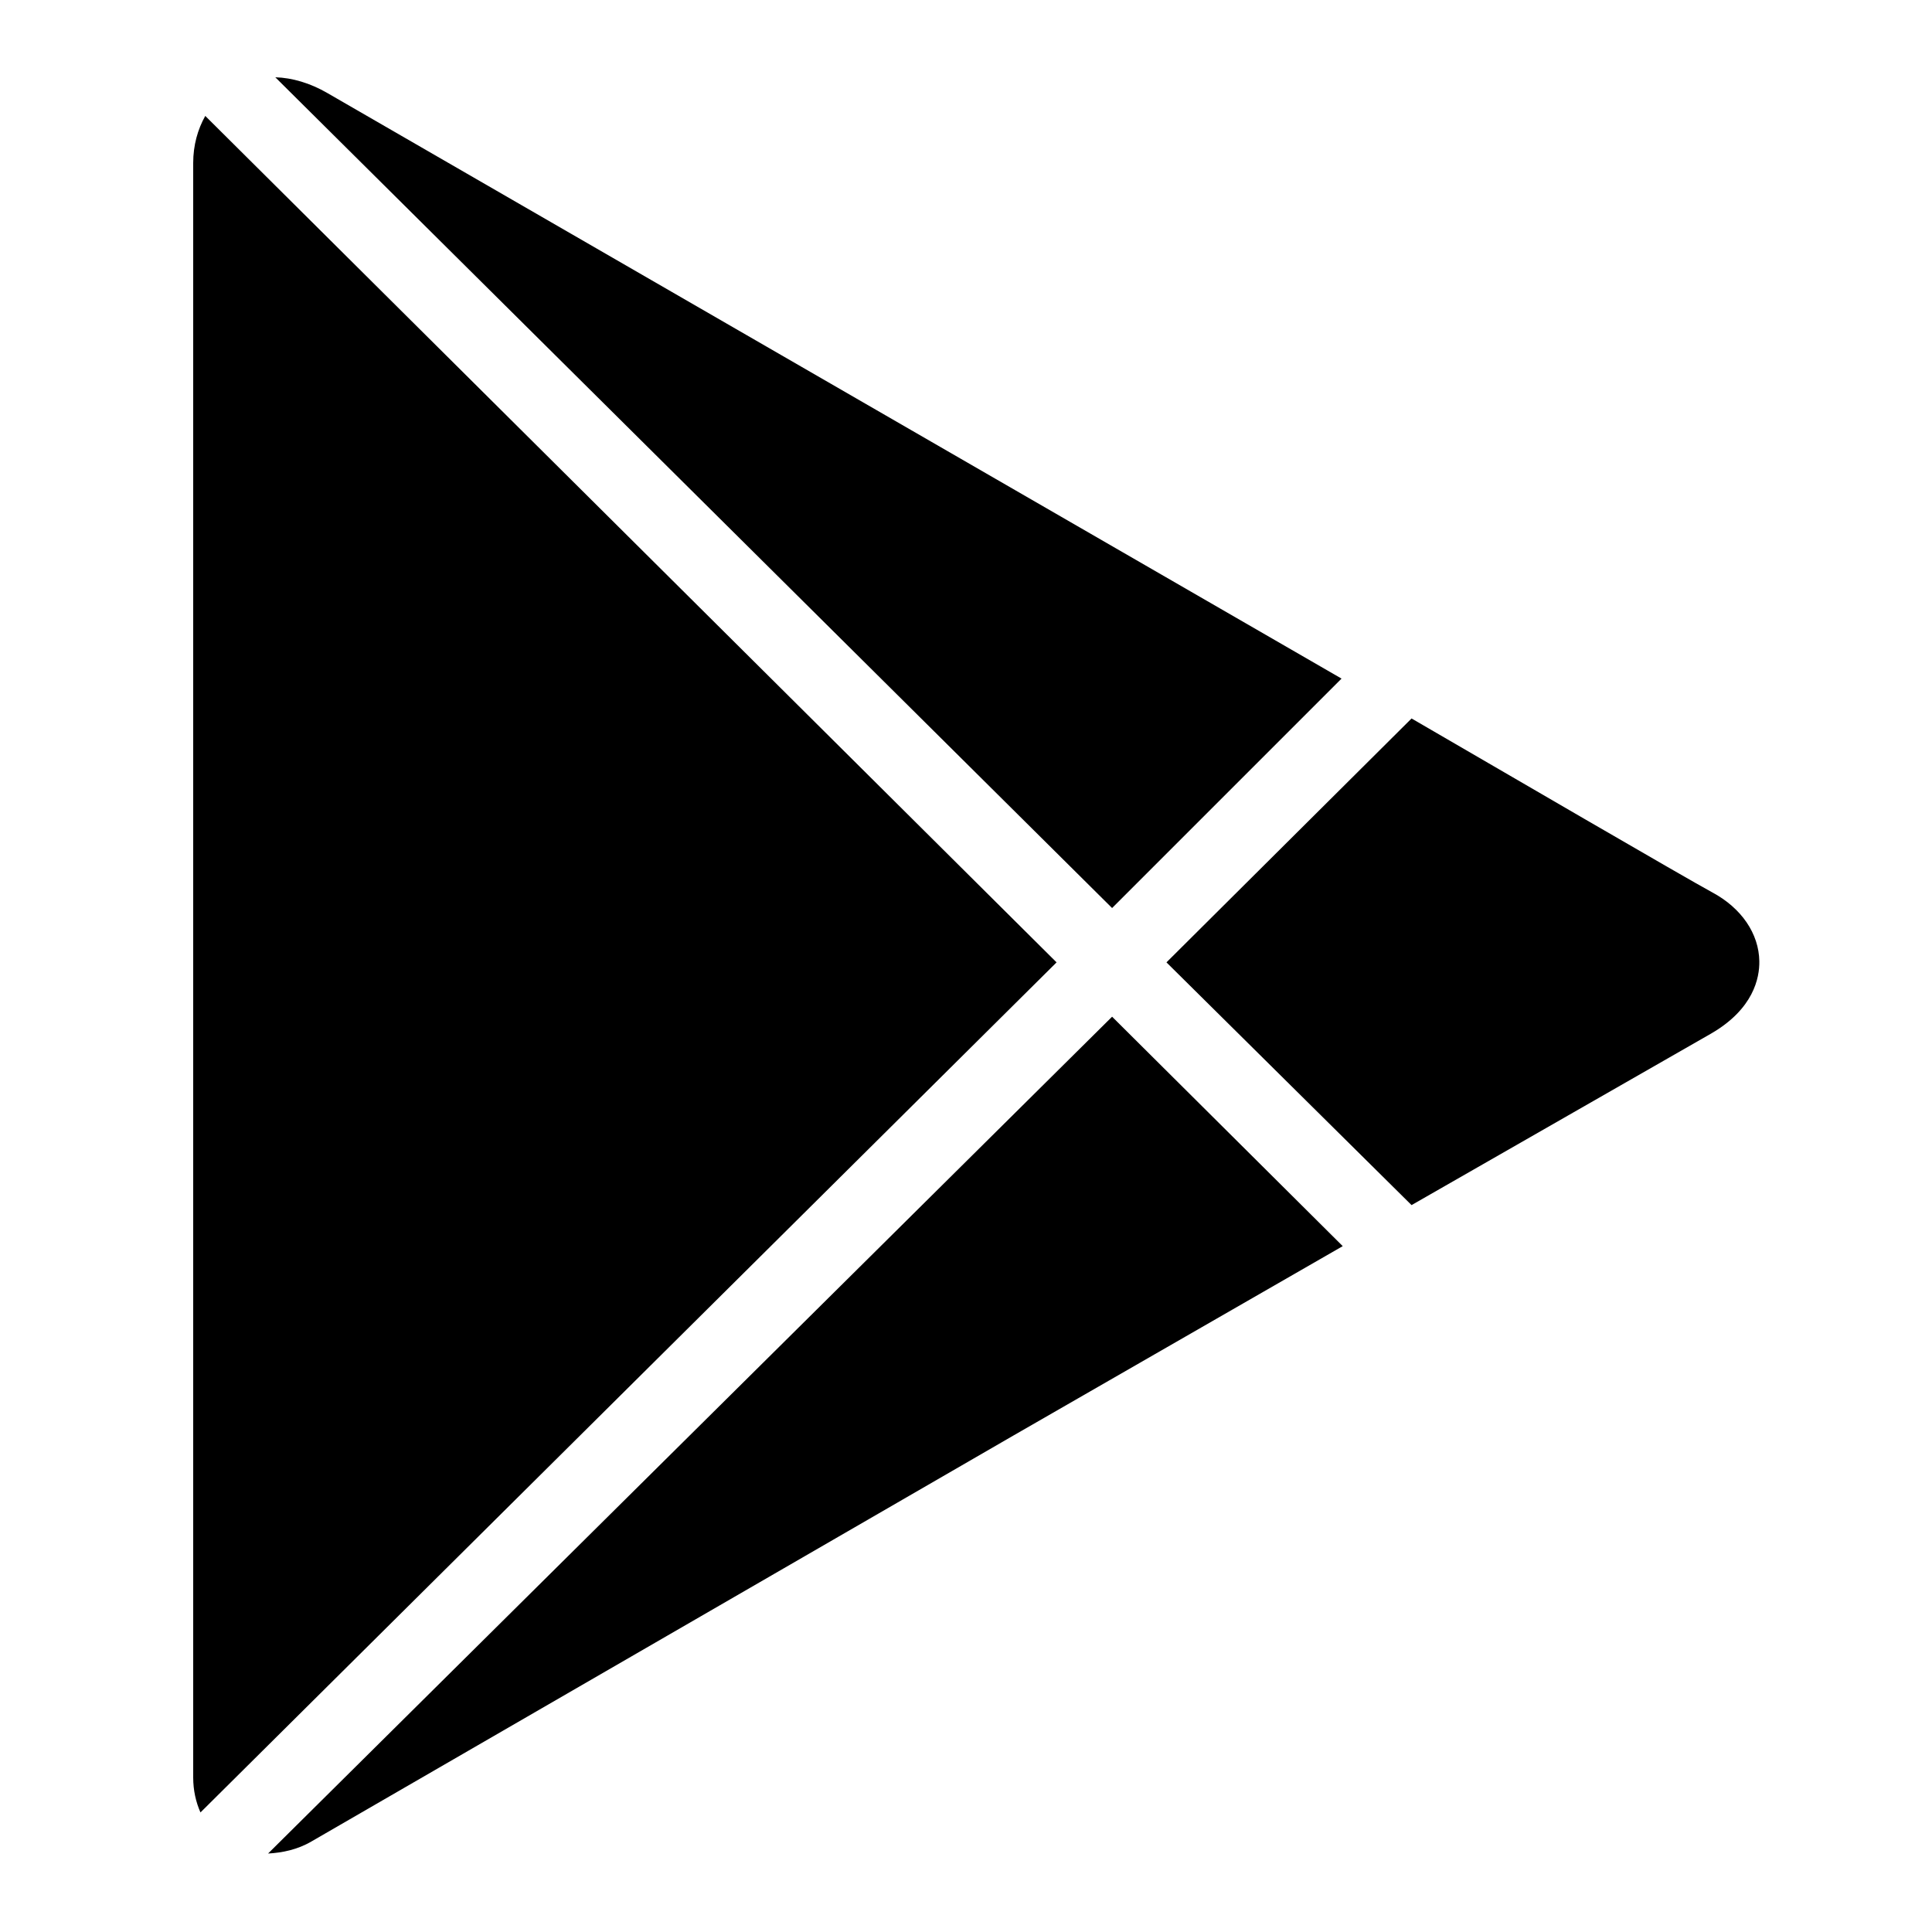
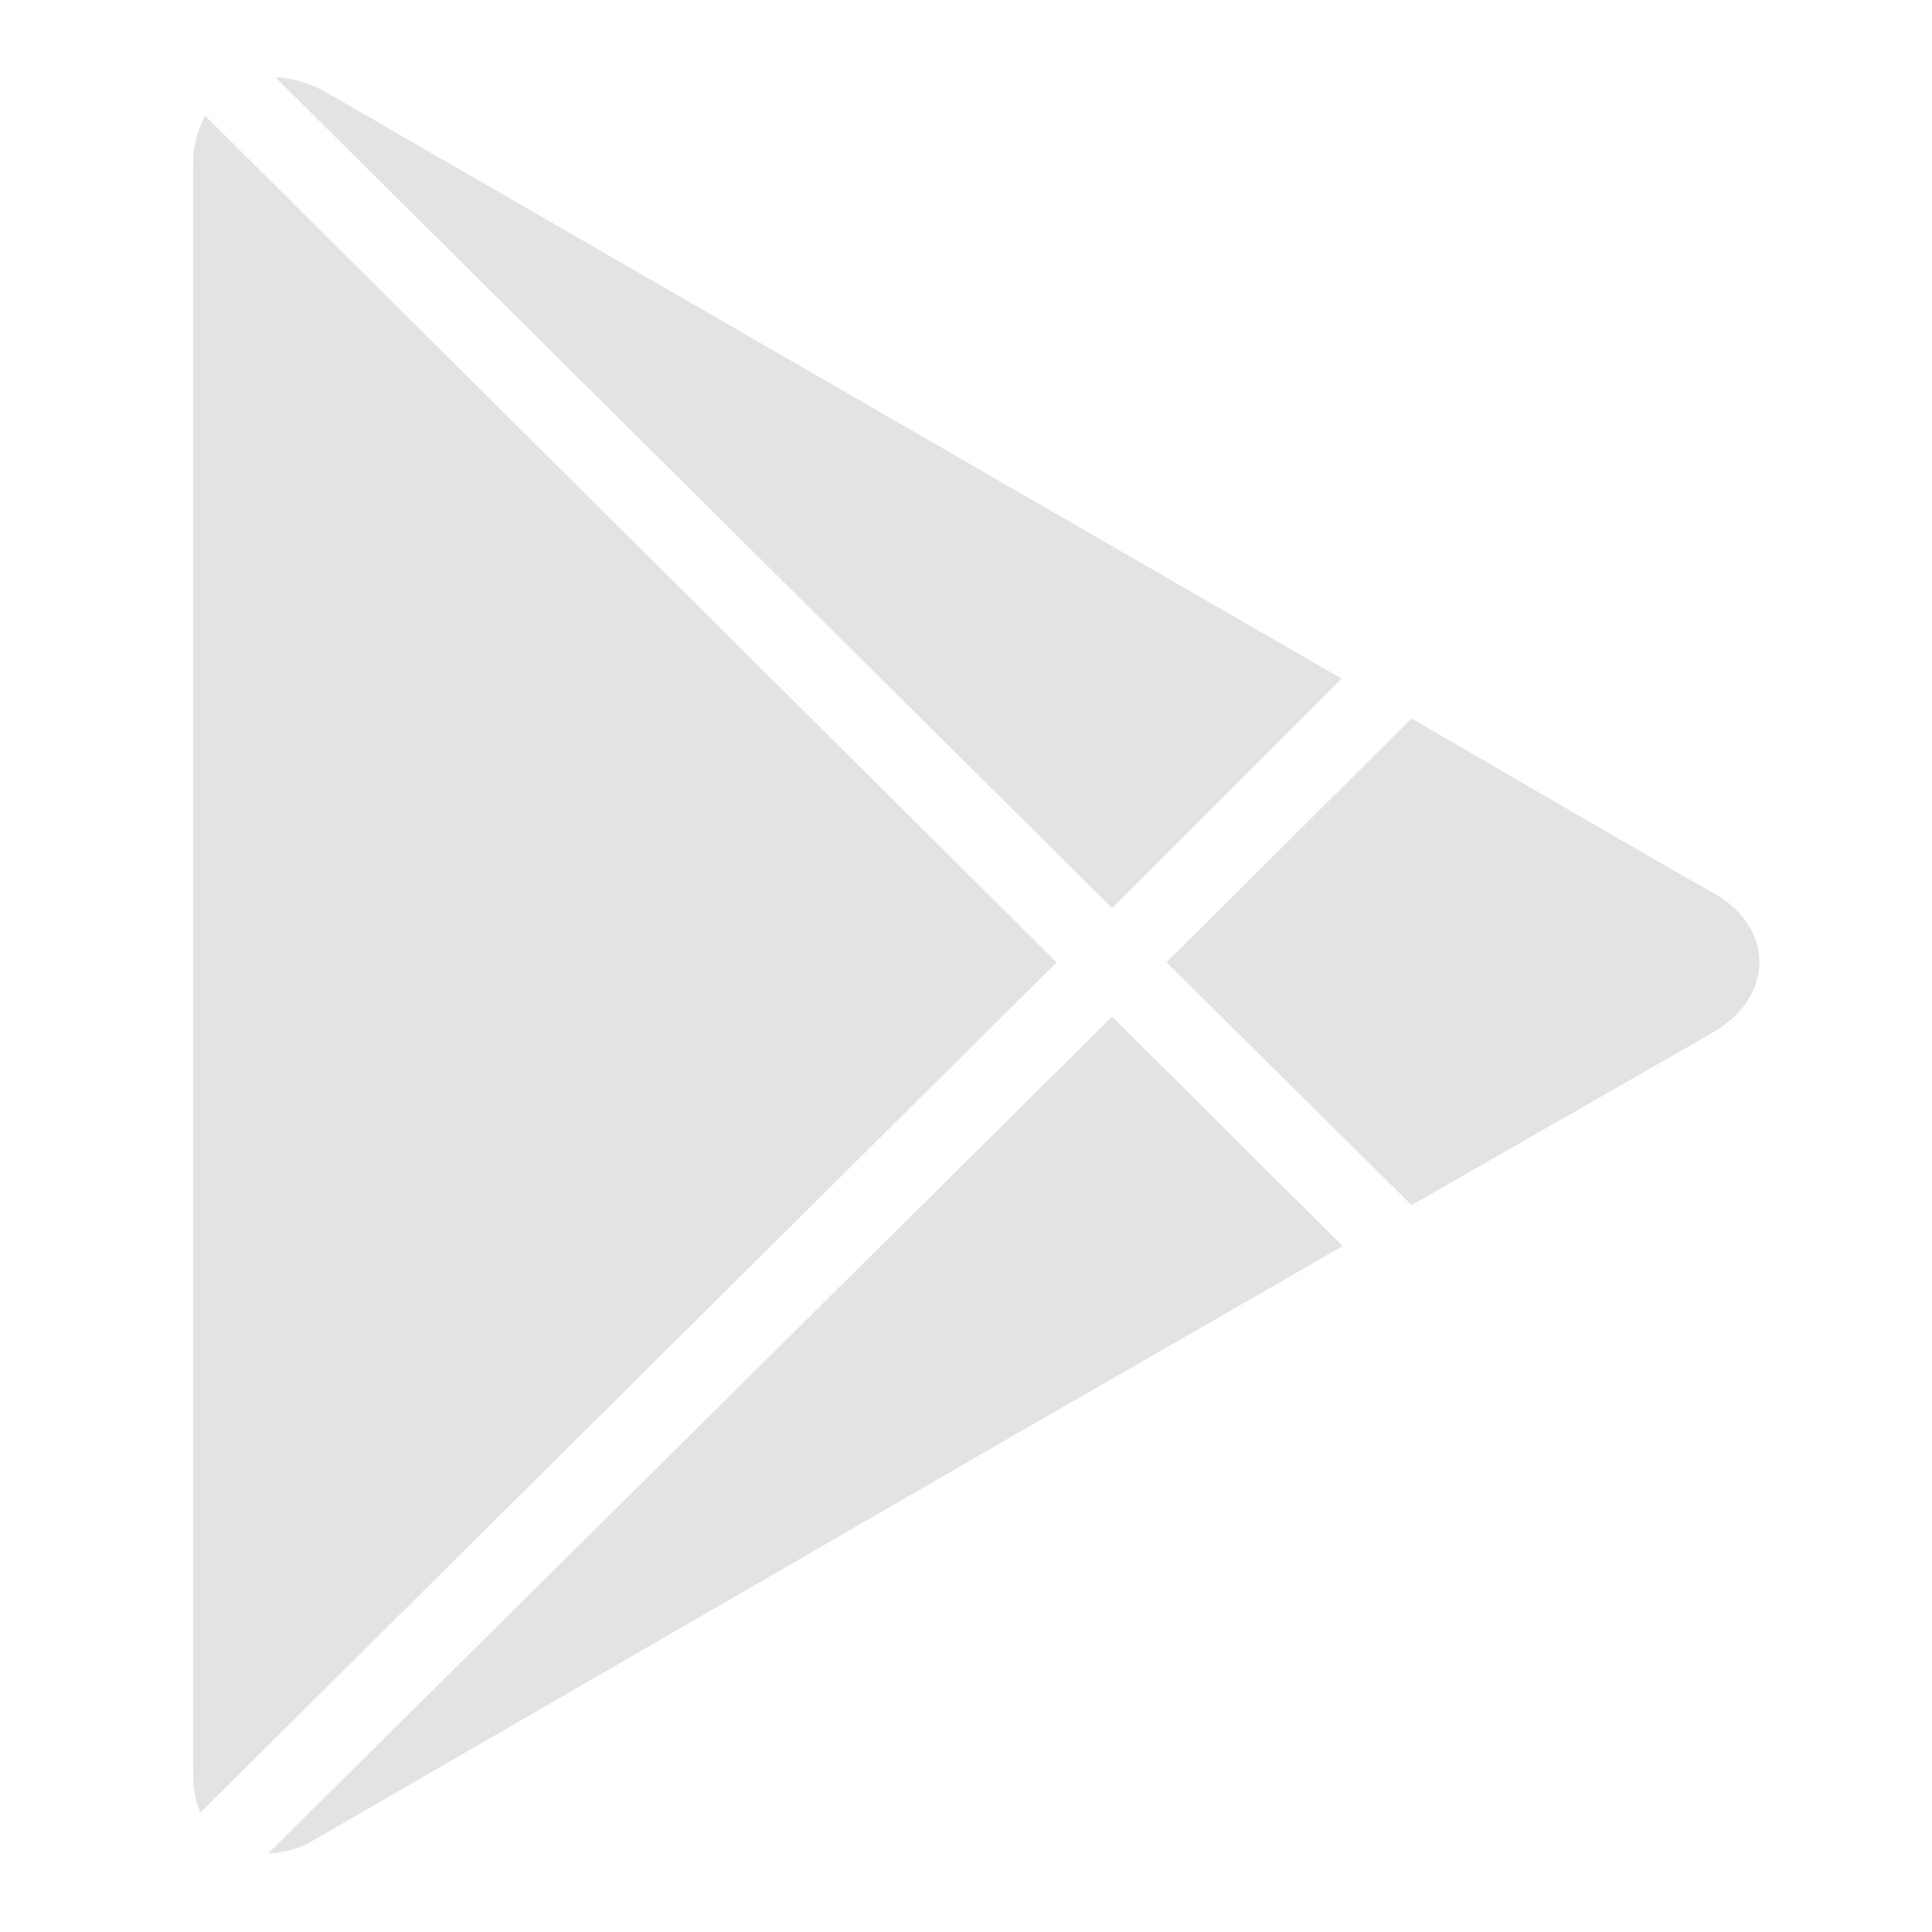
<svg xmlns="http://www.w3.org/2000/svg" viewBox="0 0 50 50" width="50px" height="50px">
-   <path d="M 7.125 2 L 28.781 23.5 L 34.719 17.562 L 8.469 2.406 C 8.031 2.152 7.562 2.012 7.125 2 Z M 5.312 3 C 5.117 3.348 5 3.758 5 4.219 L 5 46 C 5 46.336 5.07 46.637 5.188 46.906 L 27.344 24.906 Z M 36.531 18.594 L 30.188 24.906 L 36.531 31.188 L 44.281 26.75 C 45.383 26.113 45.539 25.305 45.531 24.875 C 45.52 24.164 45.07 23.5 44.312 23.094 C 43.652 22.738 38.75 19.883 36.531 18.594 Z M 28.781 26.312 L 6.938 47.969 C 7.301 47.949 7.695 47.871 8.062 47.656 C 8.918 47.16 26.219 37.156 26.219 37.156 L 34.75 32.25 Z" />
+   <path fill="#e3e3e3" d="M 7.125 2 L 28.781 23.5 L 34.719 17.562 L 8.469 2.406 C 8.031 2.152 7.562 2.012 7.125 2 Z M 5.312 3 C 5.117 3.348 5 3.758 5 4.219 L 5 46 C 5 46.336 5.07 46.637 5.188 46.906 L 27.344 24.906 Z M 36.531 18.594 L 30.188 24.906 L 36.531 31.188 L 44.281 26.75 C 45.383 26.113 45.539 25.305 45.531 24.875 C 45.52 24.164 45.07 23.5 44.312 23.094 C 43.652 22.738 38.75 19.883 36.531 18.594 Z M 28.781 26.312 L 6.938 47.969 C 7.301 47.949 7.695 47.871 8.062 47.656 C 8.918 47.16 26.219 37.156 26.219 37.156 L 34.75 32.25 Z" />
</svg>
